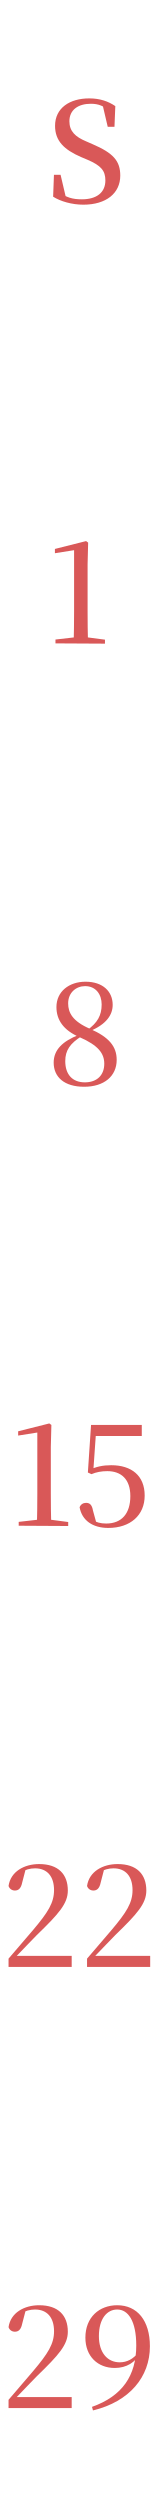
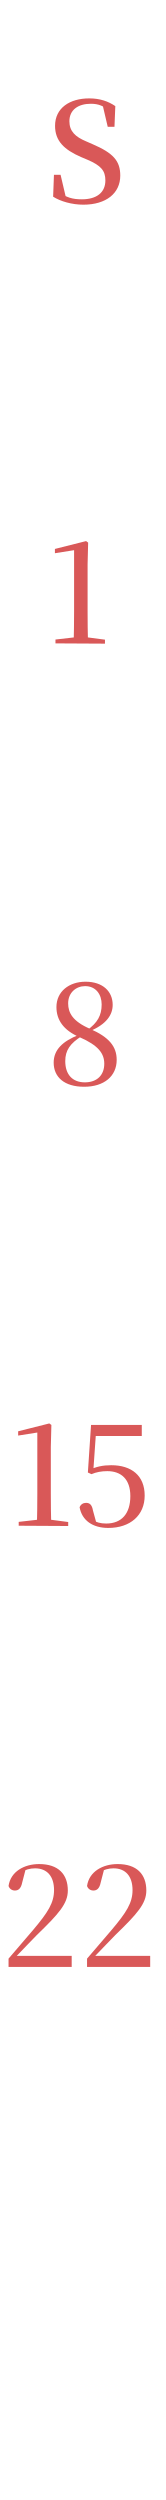
<svg xmlns="http://www.w3.org/2000/svg" width="18" height="272" viewBox="0 0 18 272" fill="none">
  <path d="M9.065 22.27C7.835 22.27 6.575 21.91 5.78 21.4L5.87 19.015H6.59L7.22 21.7L6.395 21.34L6.275 20.815C7.25 21.505 7.88 21.685 8.915 21.685C10.49 21.685 11.465 20.965 11.465 19.63C11.465 18.565 10.985 18.01 9.515 17.38L8.84 17.095C6.965 16.285 5.99 15.325 5.99 13.69C5.99 11.755 7.58 10.705 9.71 10.705C10.865 10.705 11.78 11.02 12.545 11.545L12.455 13.795H11.72L11.12 11.23L11.975 11.62L12.065 12.16C11.255 11.515 10.73 11.29 9.875 11.29C8.51 11.29 7.55 11.95 7.55 13.195C7.55 14.29 8.21 14.89 9.35 15.37L10.07 15.685C12.335 16.66 13.085 17.515 13.085 19.105C13.085 21.025 11.555 22.27 9.065 22.27Z" fill="#D95858" />
  <path d="M6.035 70V69.58L8.15 69.34H9.47L11.42 69.595V70.03L6.035 70ZM8.015 70C8.045 68.845 8.06 67.675 8.06 66.535V59.86L5.975 60.19V59.725L9.365 58.87L9.59 59.035L9.53 61.42V66.535C9.53 67.675 9.545 68.845 9.575 70H8.015Z" fill="#D95858" />
  <path d="M9.155 118.24C6.98 118.24 5.84 117.175 5.84 115.615C5.84 114.235 6.785 113.29 8.6 112.585V112.51L8.915 112.72C7.625 113.515 7.1 114.28 7.1 115.45C7.1 116.92 7.895 117.76 9.23 117.76C10.565 117.76 11.345 116.965 11.345 115.735C11.345 114.625 10.715 113.74 8.645 112.84C6.89 112.09 6.14 110.95 6.14 109.57C6.14 107.875 7.52 106.81 9.305 106.81C11.21 106.81 12.26 107.89 12.26 109.33C12.26 110.395 11.6 111.445 9.725 112.21V112.27L9.47 112.09C10.595 111.295 11.06 110.485 11.06 109.285C11.06 108.19 10.43 107.29 9.26 107.29C8.285 107.29 7.415 107.995 7.415 109.165C7.415 110.185 7.895 111.115 9.8 111.94C11.855 112.84 12.695 113.845 12.695 115.315C12.695 117.085 11.33 118.24 9.155 118.24Z" fill="#D95858" />
  <path d="M2.035 166V165.58L4.15 165.34H5.47L7.42 165.595V166.03L2.035 166ZM4.015 166C4.045 164.845 4.06 163.675 4.06 162.535V155.86L1.975 156.19V155.725L5.365 154.87L5.59 155.035L5.53 157.42V162.535C5.53 163.675 5.545 164.845 5.575 166H4.015ZM11.781 166.24C10.071 166.24 8.916 165.415 8.661 163.99C8.781 163.675 9.051 163.51 9.366 163.51C9.771 163.51 10.011 163.735 10.116 164.35L10.506 165.775L9.996 165.355C10.506 165.625 10.896 165.76 11.556 165.76C13.221 165.76 14.181 164.695 14.181 162.775C14.181 160.945 13.191 160.06 11.676 160.06C11.046 160.06 10.476 160.165 9.951 160.39L9.561 160.21L9.906 155.035H15.426V156.235H10.161L10.476 155.41L10.146 160.12L9.666 159.955C10.461 159.565 11.211 159.415 12.096 159.415C14.316 159.415 15.741 160.555 15.741 162.715C15.741 164.875 14.166 166.24 11.781 166.24Z" fill="#D95858" />
  <path d="M0.93 214V213.1C1.905 211.96 2.88 210.82 3.615 209.965C5.22 208.06 5.88 207.025 5.88 205.645C5.88 204.13 5.115 203.275 3.81 203.275C3.285 203.275 2.76 203.41 2.16 203.755L2.805 203.32L2.415 204.82C2.28 205.495 1.98 205.69 1.62 205.69C1.305 205.69 1.035 205.51 0.93 205.195C1.155 203.62 2.64 202.81 4.26 202.81C6.345 202.81 7.38 203.92 7.38 205.69C7.38 207.115 6.39 208.225 4.005 210.535C3.525 211.015 2.565 212.035 1.59 213.04L1.74 212.56V212.8H7.8V214H0.93ZM9.47 214V213.1C10.445 211.96 11.42 210.82 12.155 209.965C13.76 208.06 14.42 207.025 14.42 205.645C14.42 204.13 13.655 203.275 12.35 203.275C11.825 203.275 11.3 203.41 10.7 203.755L11.345 203.32L10.955 204.82C10.82 205.495 10.52 205.69 10.16 205.69C9.845 205.69 9.575 205.51 9.47 205.195C9.695 203.62 11.18 202.81 12.8 202.81C14.885 202.81 15.92 203.92 15.92 205.69C15.92 207.115 14.93 208.225 12.545 210.535C12.065 211.015 11.105 212.035 10.13 213.04L10.28 212.56V212.8H16.34V214H9.47Z" fill="#D95858" />
-   <path d="M0.93 262V261.1C1.905 259.96 2.88 258.82 3.615 257.965C5.22 256.06 5.88 255.025 5.88 253.645C5.88 252.13 5.115 251.275 3.81 251.275C3.285 251.275 2.76 251.41 2.16 251.755L2.805 251.32L2.415 252.82C2.28 253.495 1.98 253.69 1.62 253.69C1.305 253.69 1.035 253.51 0.93 253.195C1.155 251.62 2.64 250.81 4.26 250.81C6.345 250.81 7.38 251.92 7.38 253.69C7.38 255.115 6.39 256.225 4.005 258.535C3.525 259.015 2.565 260.035 1.59 261.04L1.74 260.56V260.8H7.8V262H0.93ZM10.115 262.255L10.01 261.865C13.325 260.695 14.825 258.445 14.825 255.19C14.825 252.49 13.925 251.275 12.755 251.275C11.66 251.275 10.76 252.25 10.76 254.17C10.76 255.97 11.69 257.02 13.025 257.02C13.82 257.02 14.495 256.66 15.05 255.955L15.365 256.03H15.23C14.75 257.005 13.775 257.635 12.485 257.635C10.64 257.635 9.29 256.375 9.29 254.335C9.29 252.115 10.805 250.81 12.755 250.81C14.945 250.81 16.31 252.49 16.31 255.28C16.31 258.61 14.09 261.295 10.115 262.255Z" fill="#D95858" />
</svg>
